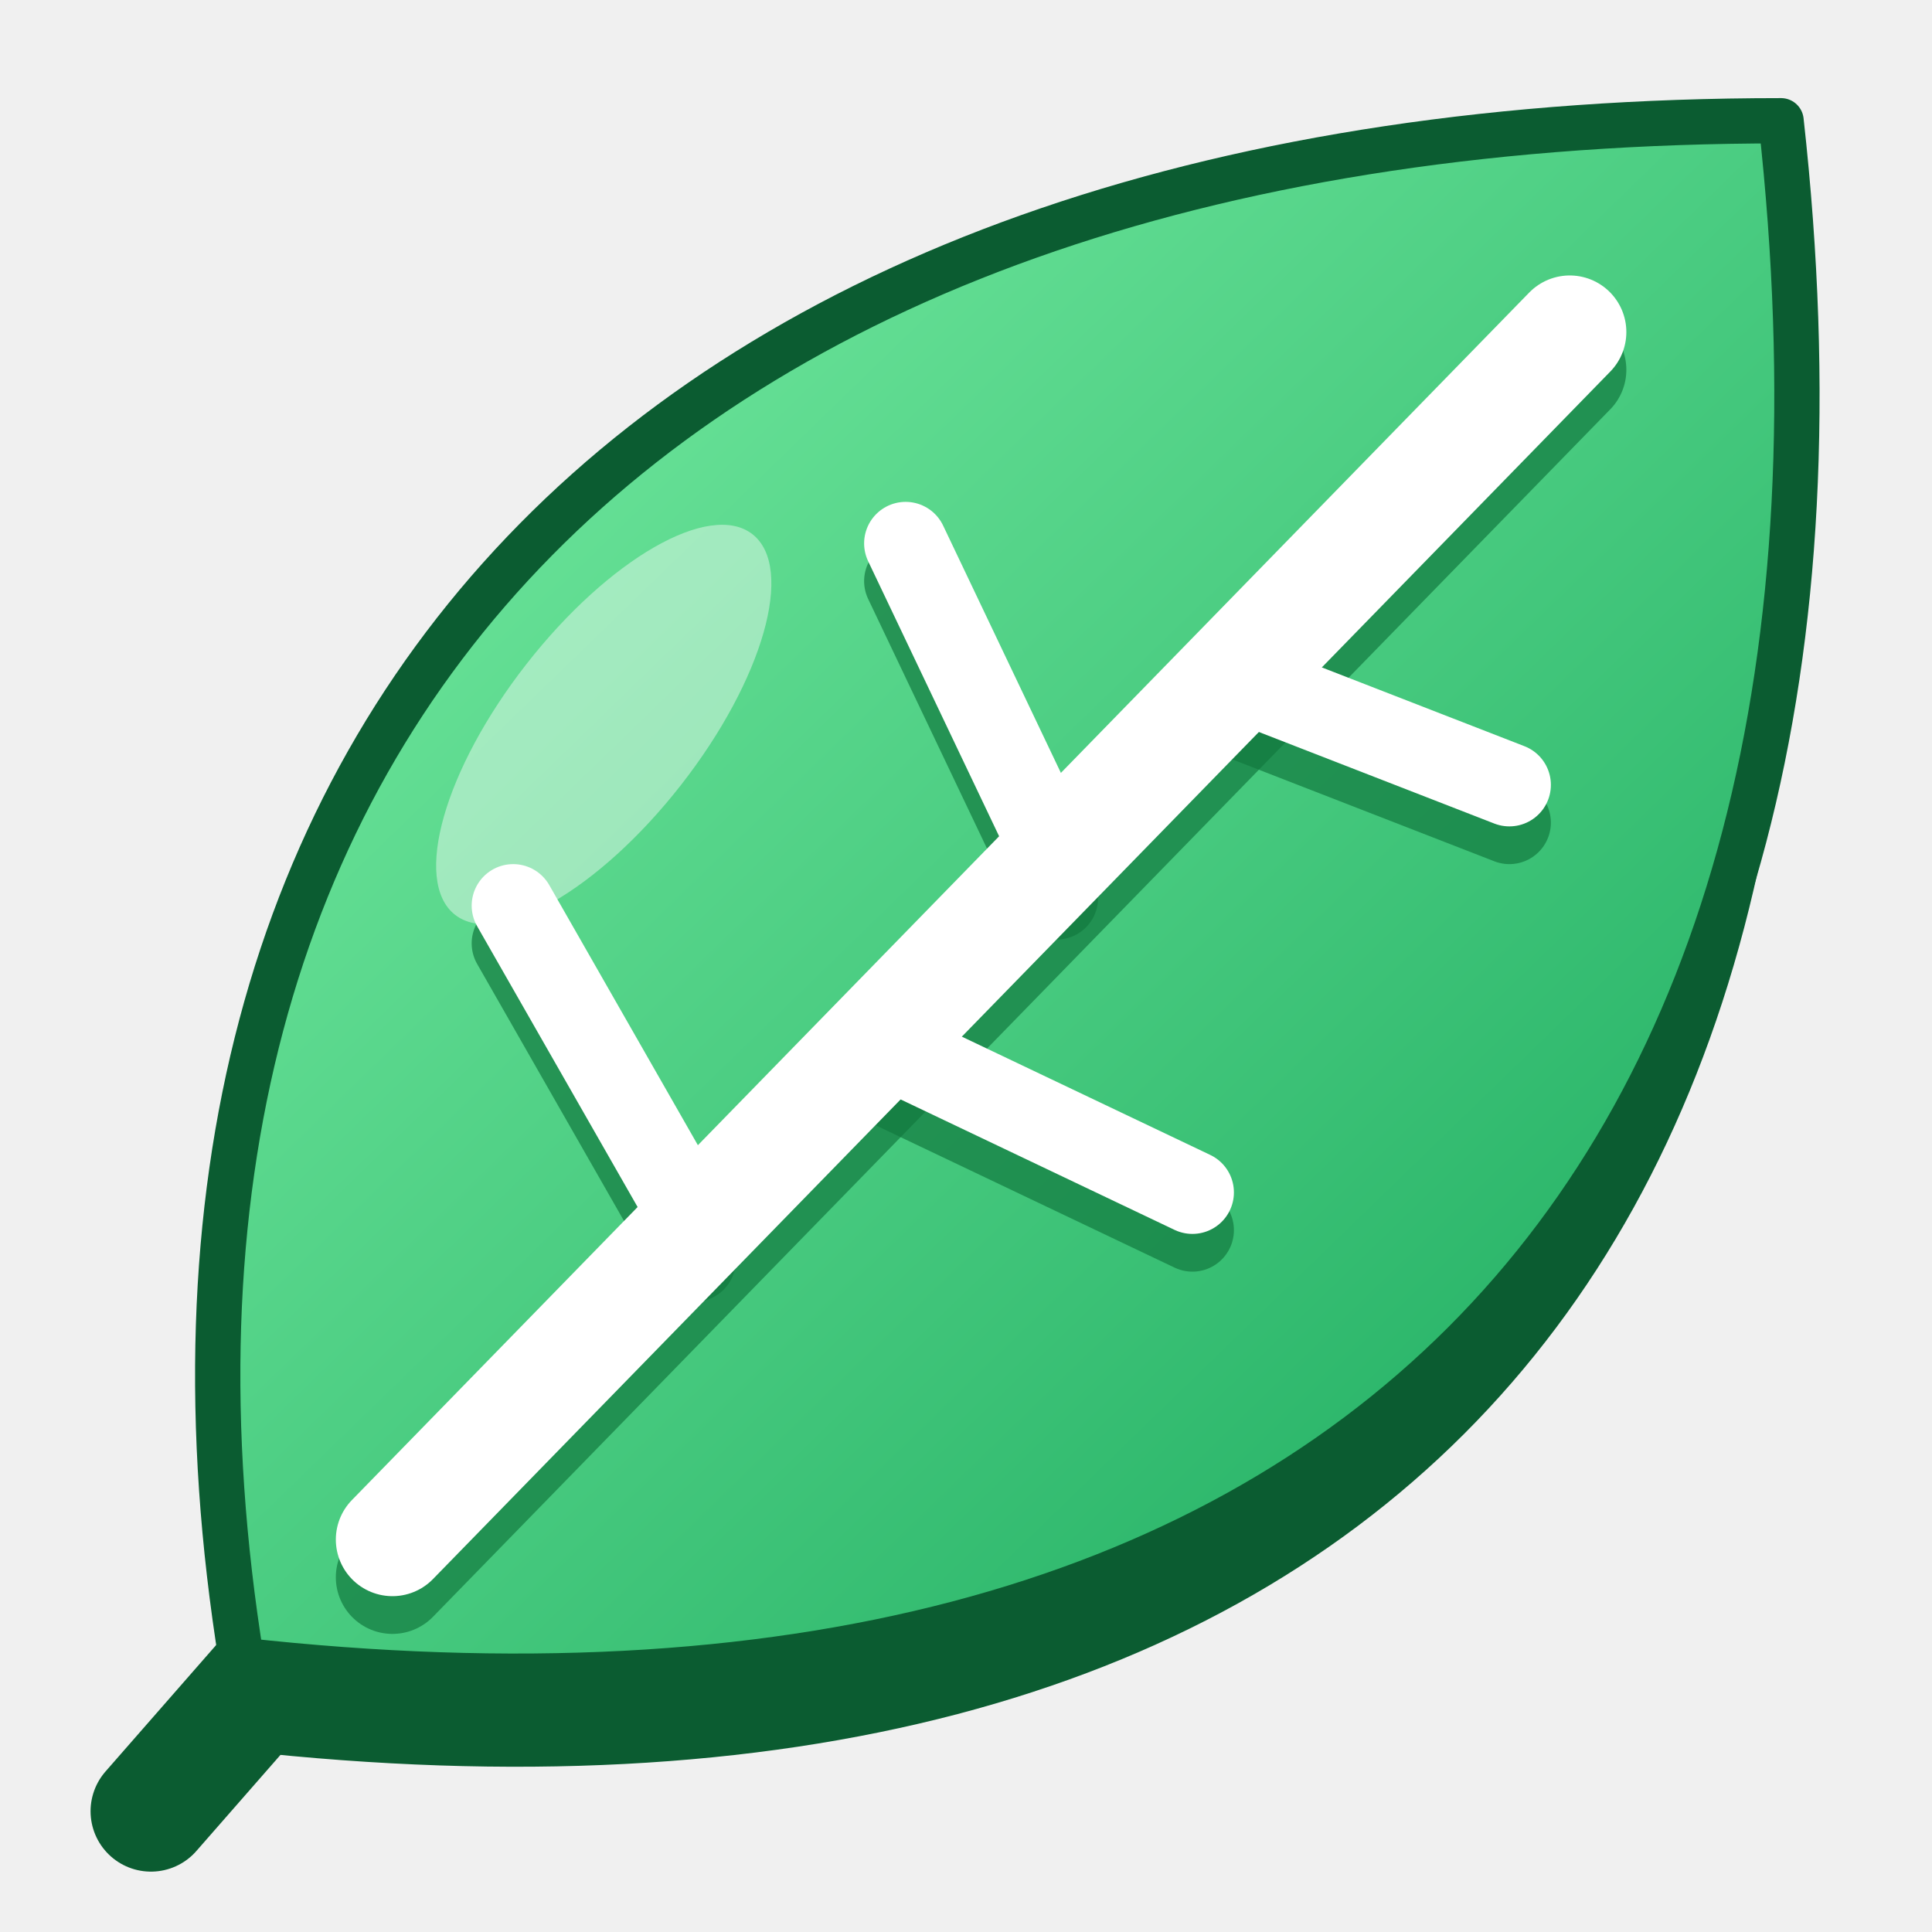
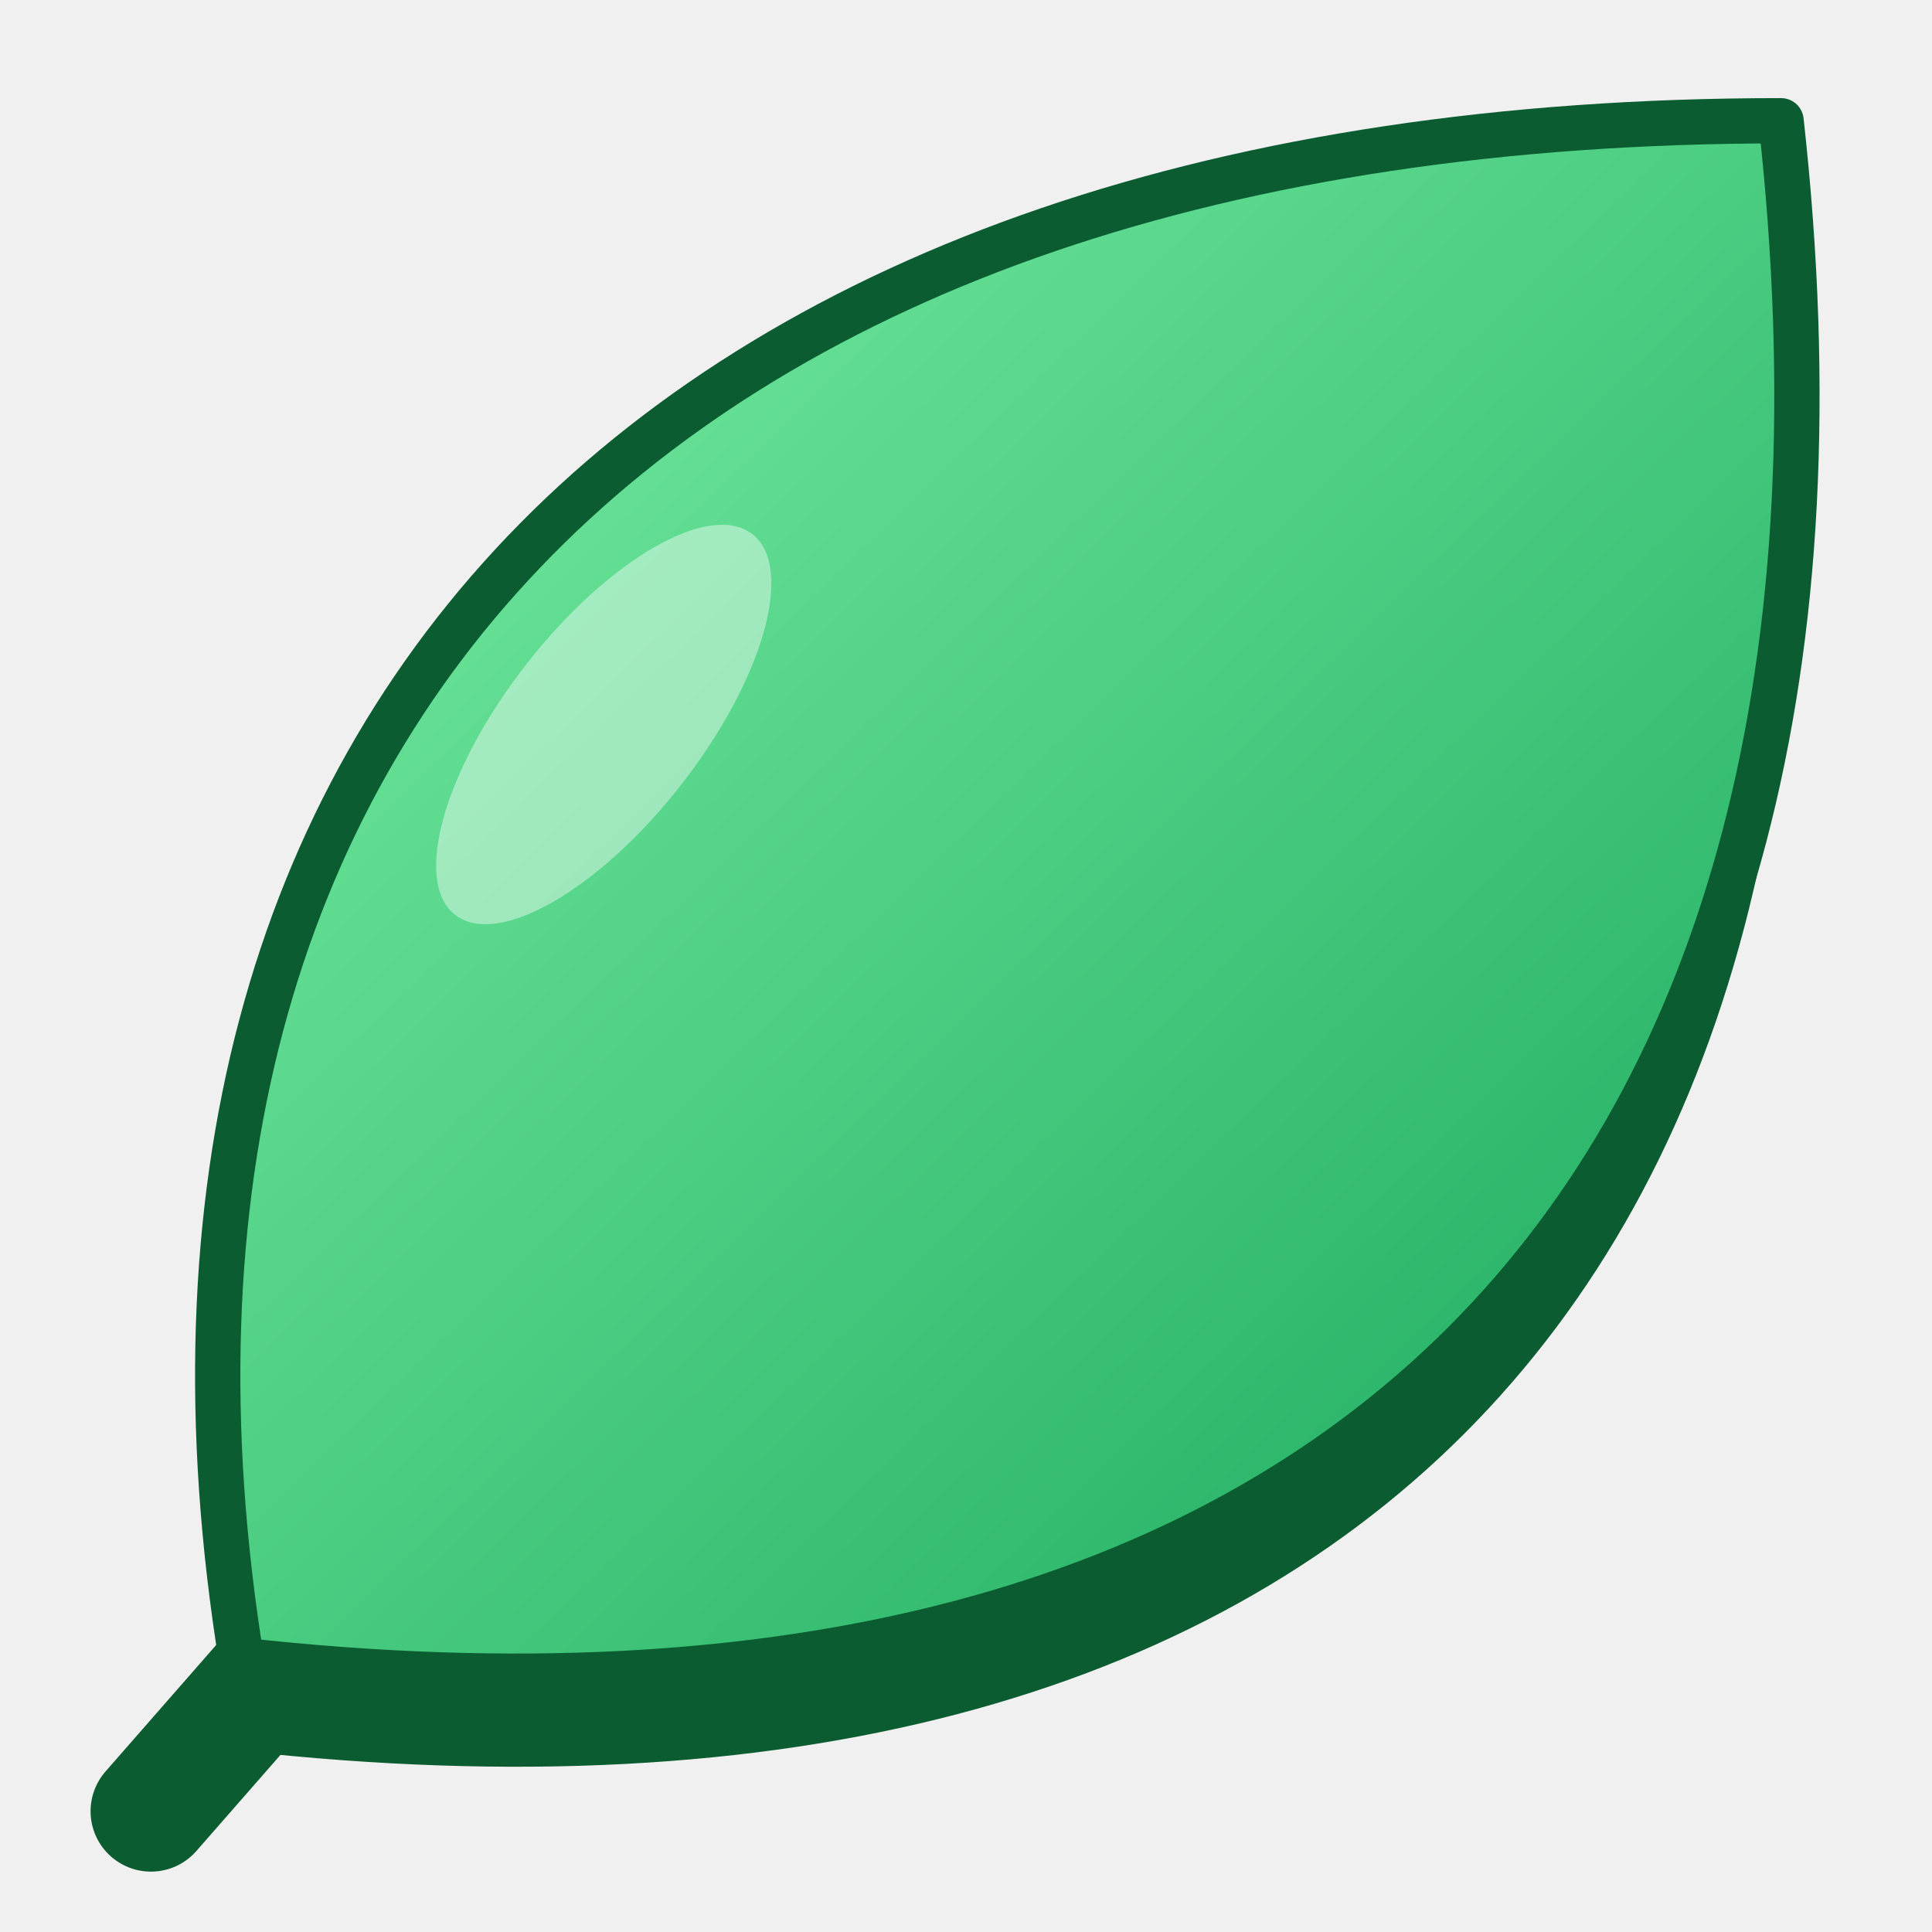
<svg xmlns="http://www.w3.org/2000/svg" width="128" height="128" viewBox="0 0 128 128">
  <defs>
    <linearGradient id="f" x1="0" y1="0" x2="1" y2="1">
      <stop stop-color="#7cf0a6" />
      <stop offset="1" stop-color="#18a85c" />
    </linearGradient>
  </defs>
  <path d="M24 104 10 120" stroke="#0b5c31" stroke-width="8" stroke-linecap="round" />
  <path d="M16 110C6 48 44 8 118 8c8 72-30 110-102 102Z" transform="translate(0 6)" fill="#0b5c31" />
  <path d="M16 110C6 48 44 8 118 8c8 72-30 110-102 102Z" fill="url(#f)" stroke="#0b5c31" stroke-width="3" stroke-linejoin="round" />
  <ellipse cx="40" cy="48" rx="16" ry="6.5" transform="rotate(-52 40 48)" fill="#fff" fill-opacity=".42" />
-   <g fill="none" stroke-linecap="round" stroke="#127a40" stroke-opacity=".7" transform="translate(0 2.5)">
-     <path d="M26 102 104 22" stroke-width="7.5" />
-     <path d="M46 81 34 60M70 57 60 36M58 69l21 10M82 45l18 7" stroke-width="5.5" />
-   </g>
-   <g fill="none" stroke-linecap="round" stroke="#fff">
-     <path d="M26 102 104 22" stroke-width="7.5" />
-     <path d="M46 81 34 60M70 57 60 36M58 69l21 10M82 45l18 7" stroke-width="5.5" />
-   </g>
</svg>
